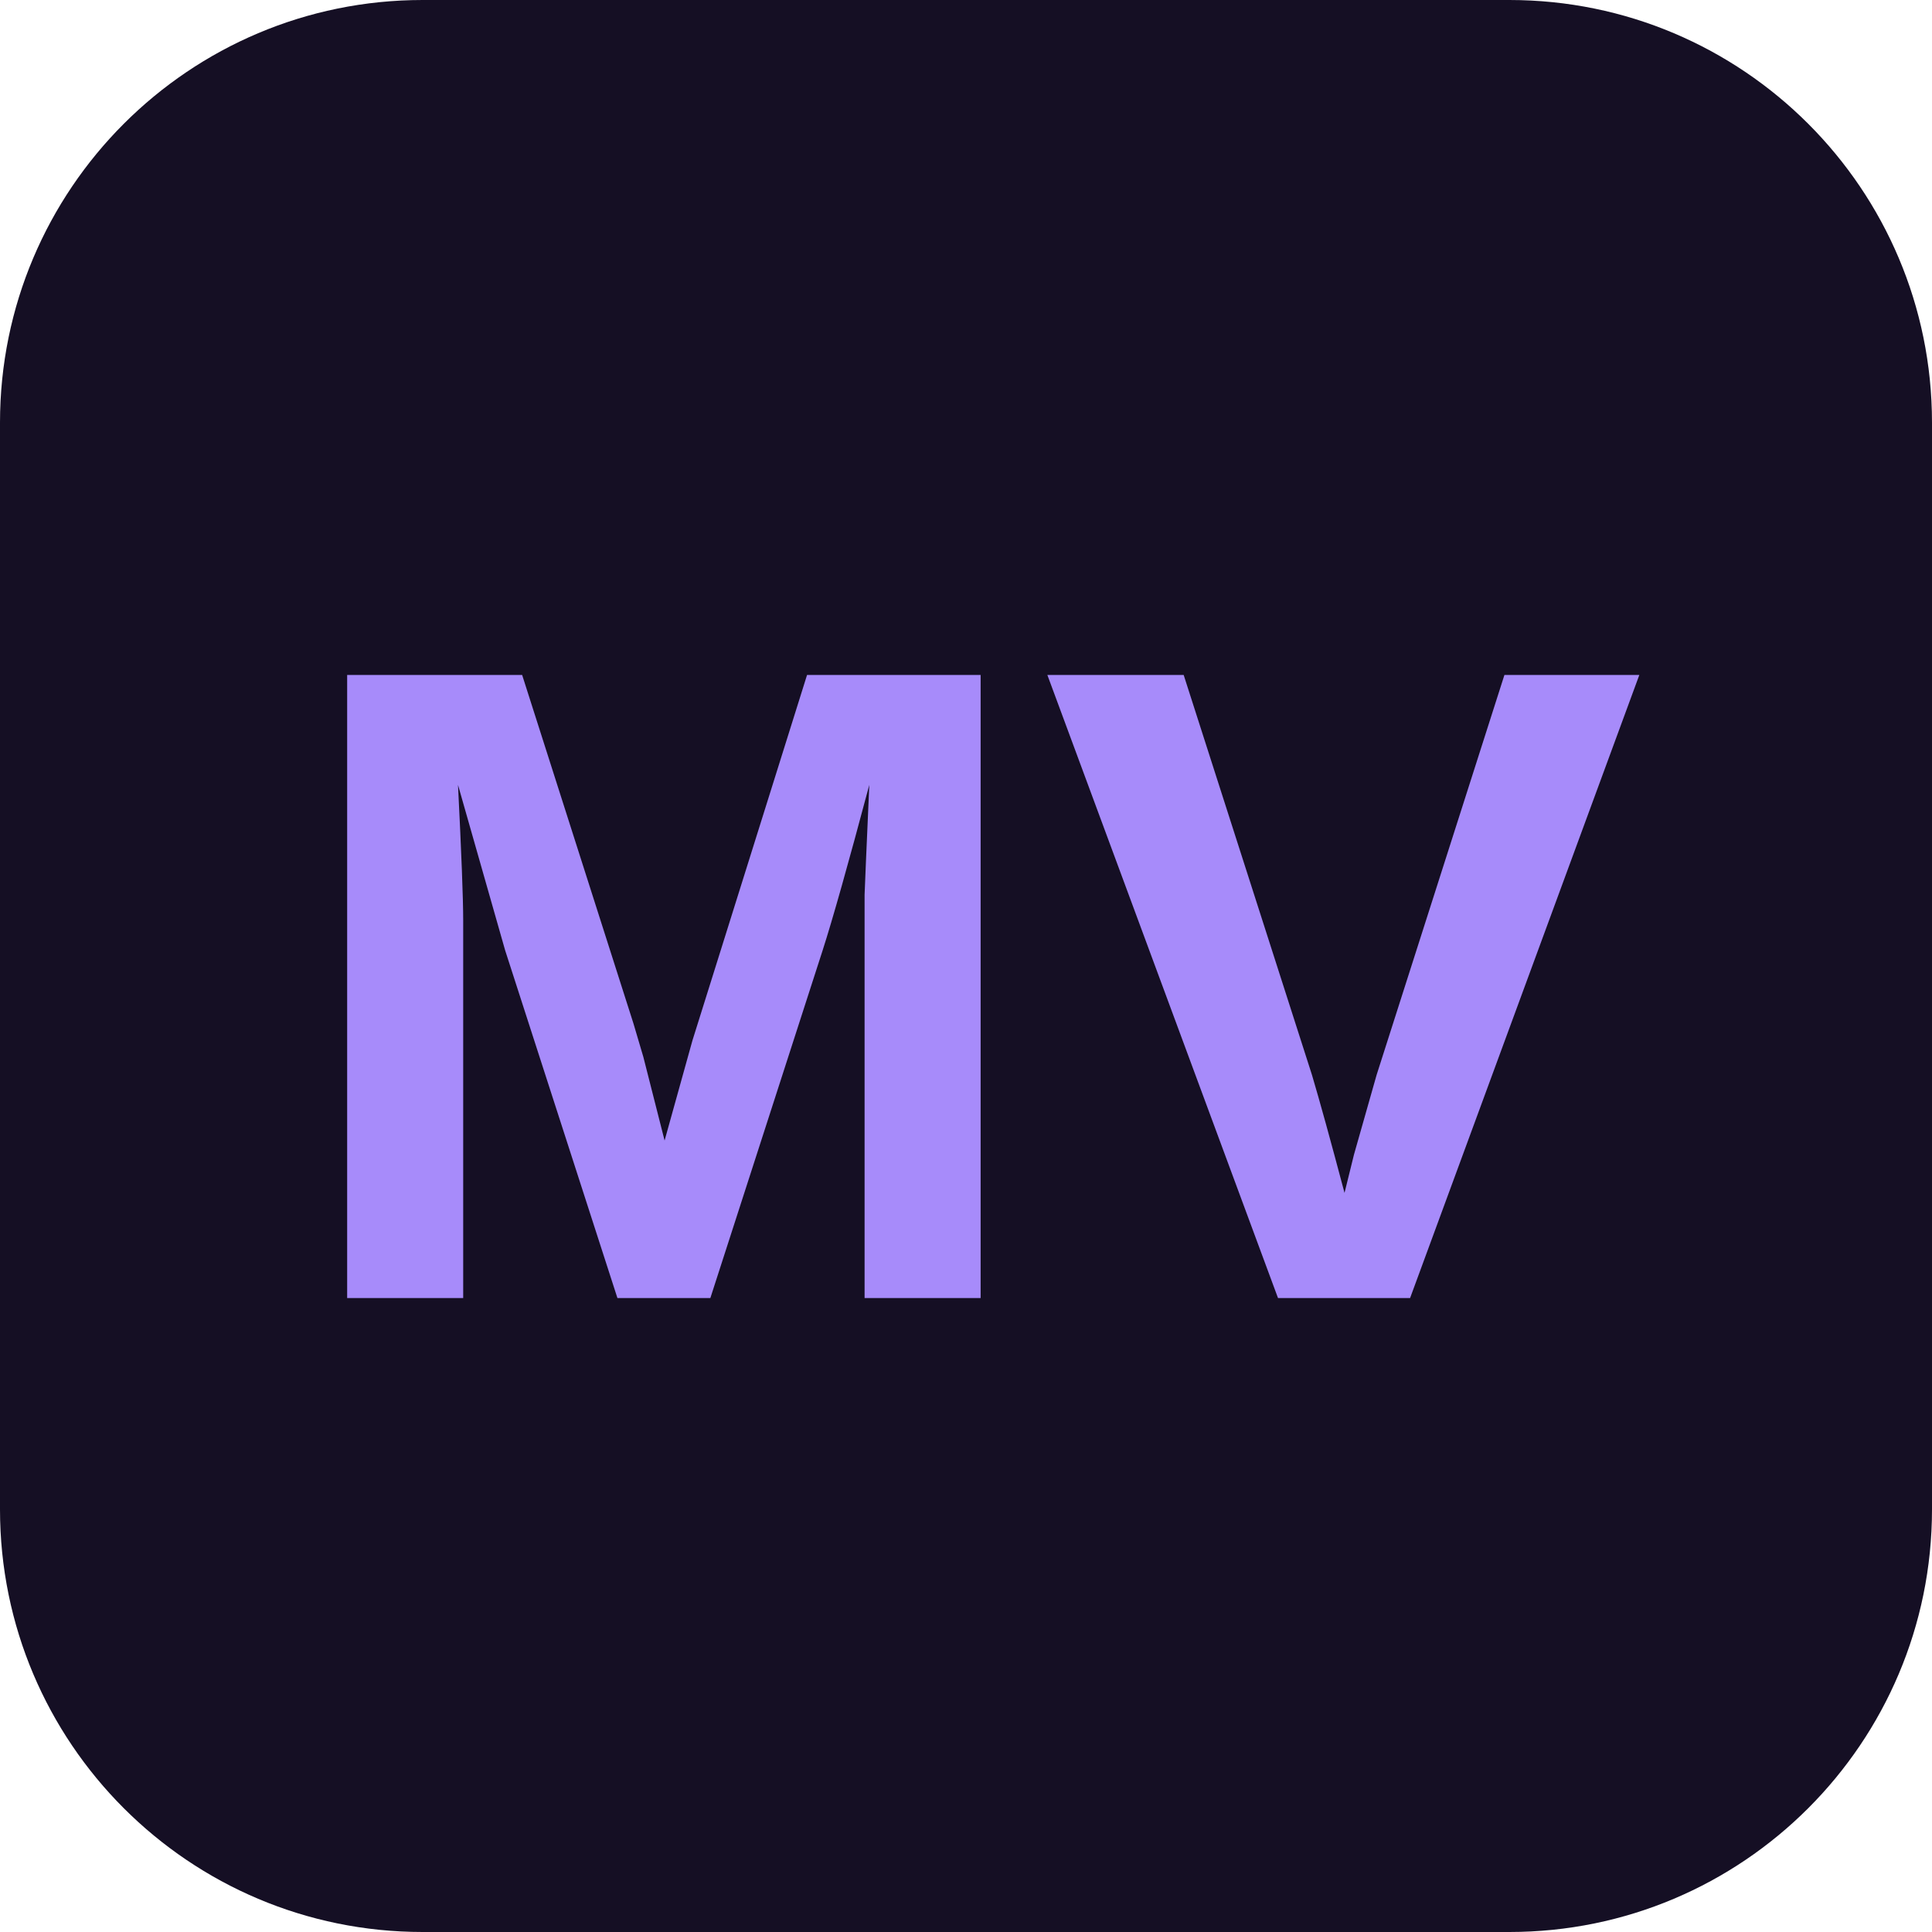
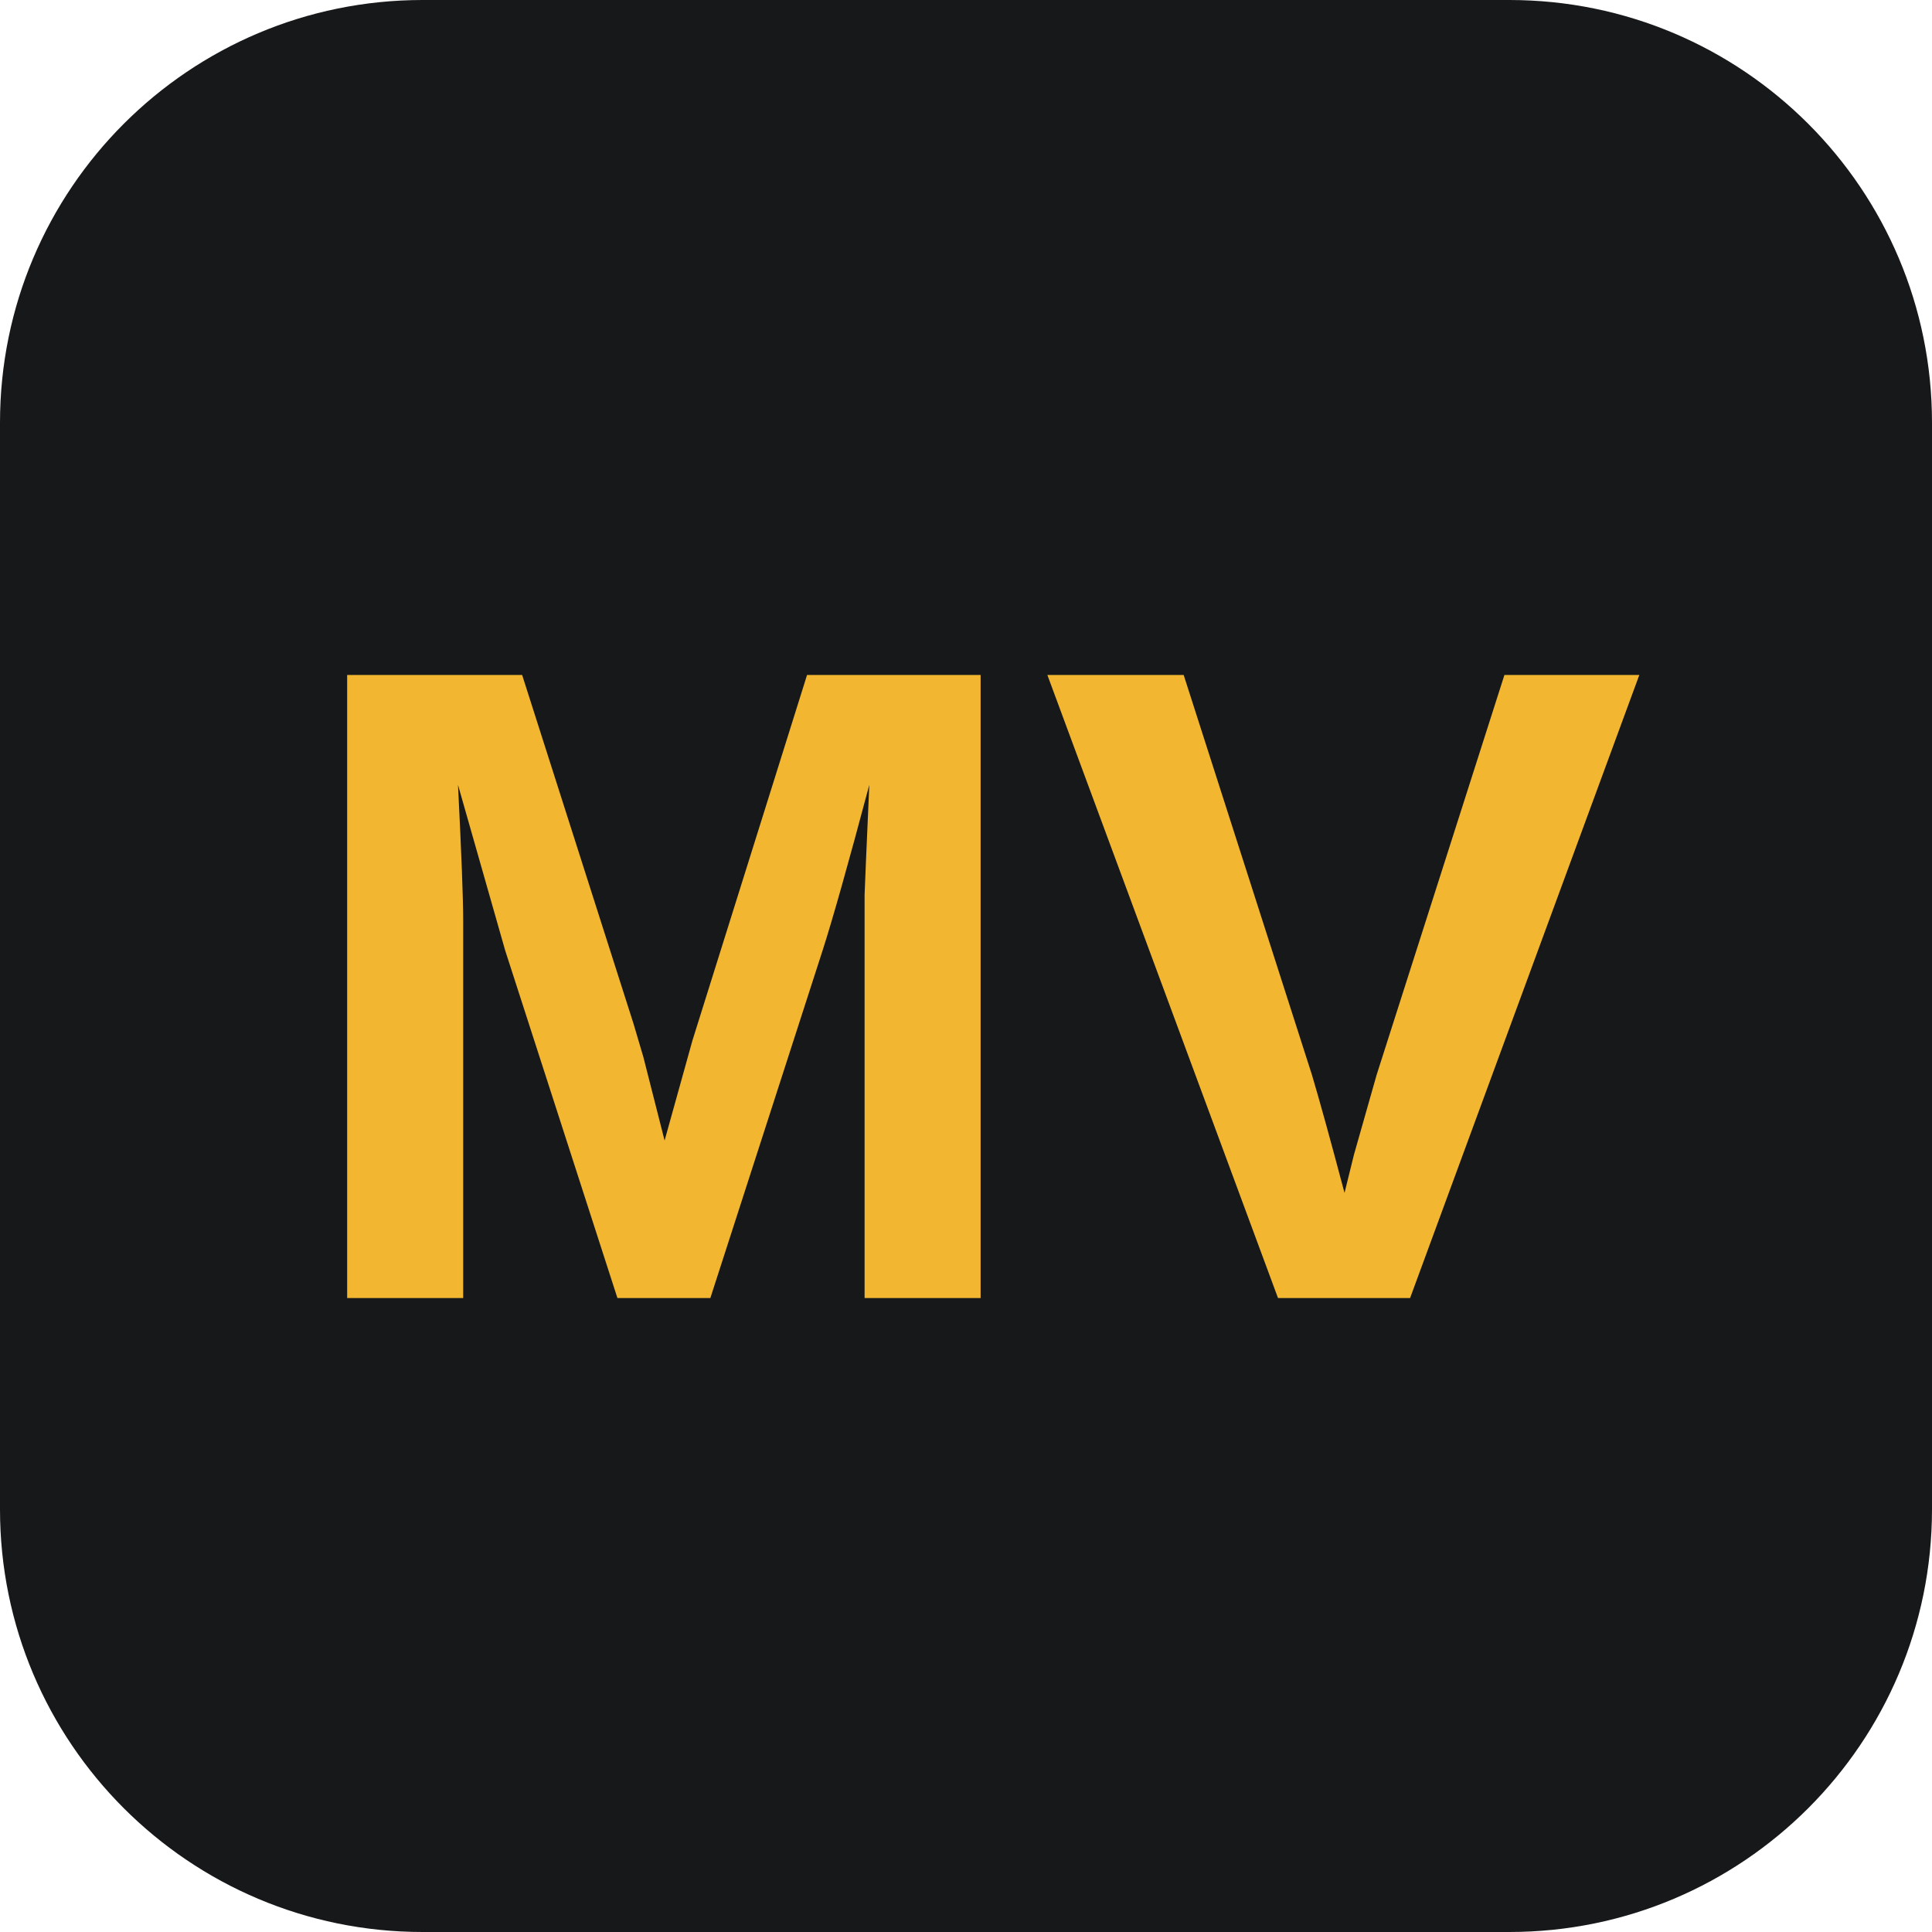
<svg xmlns="http://www.w3.org/2000/svg" viewBox="0 0 64 64">
-   <rect width="64" height="64" rx="14" fill="#150f24" />
-   <text x="32" y="43" text-anchor="middle" font-family="Arial, sans-serif" font-size="30" font-weight="bold" fill="#a78bfa">MV</text>
+   <rect width="64" height="64" rx="14" fill="#17181a" />
+   <text x="32" y="43" text-anchor="middle" font-family="Arial, sans-serif" font-size="30" font-weight="bold" fill="#f2b630">MV</text>
</svg>
